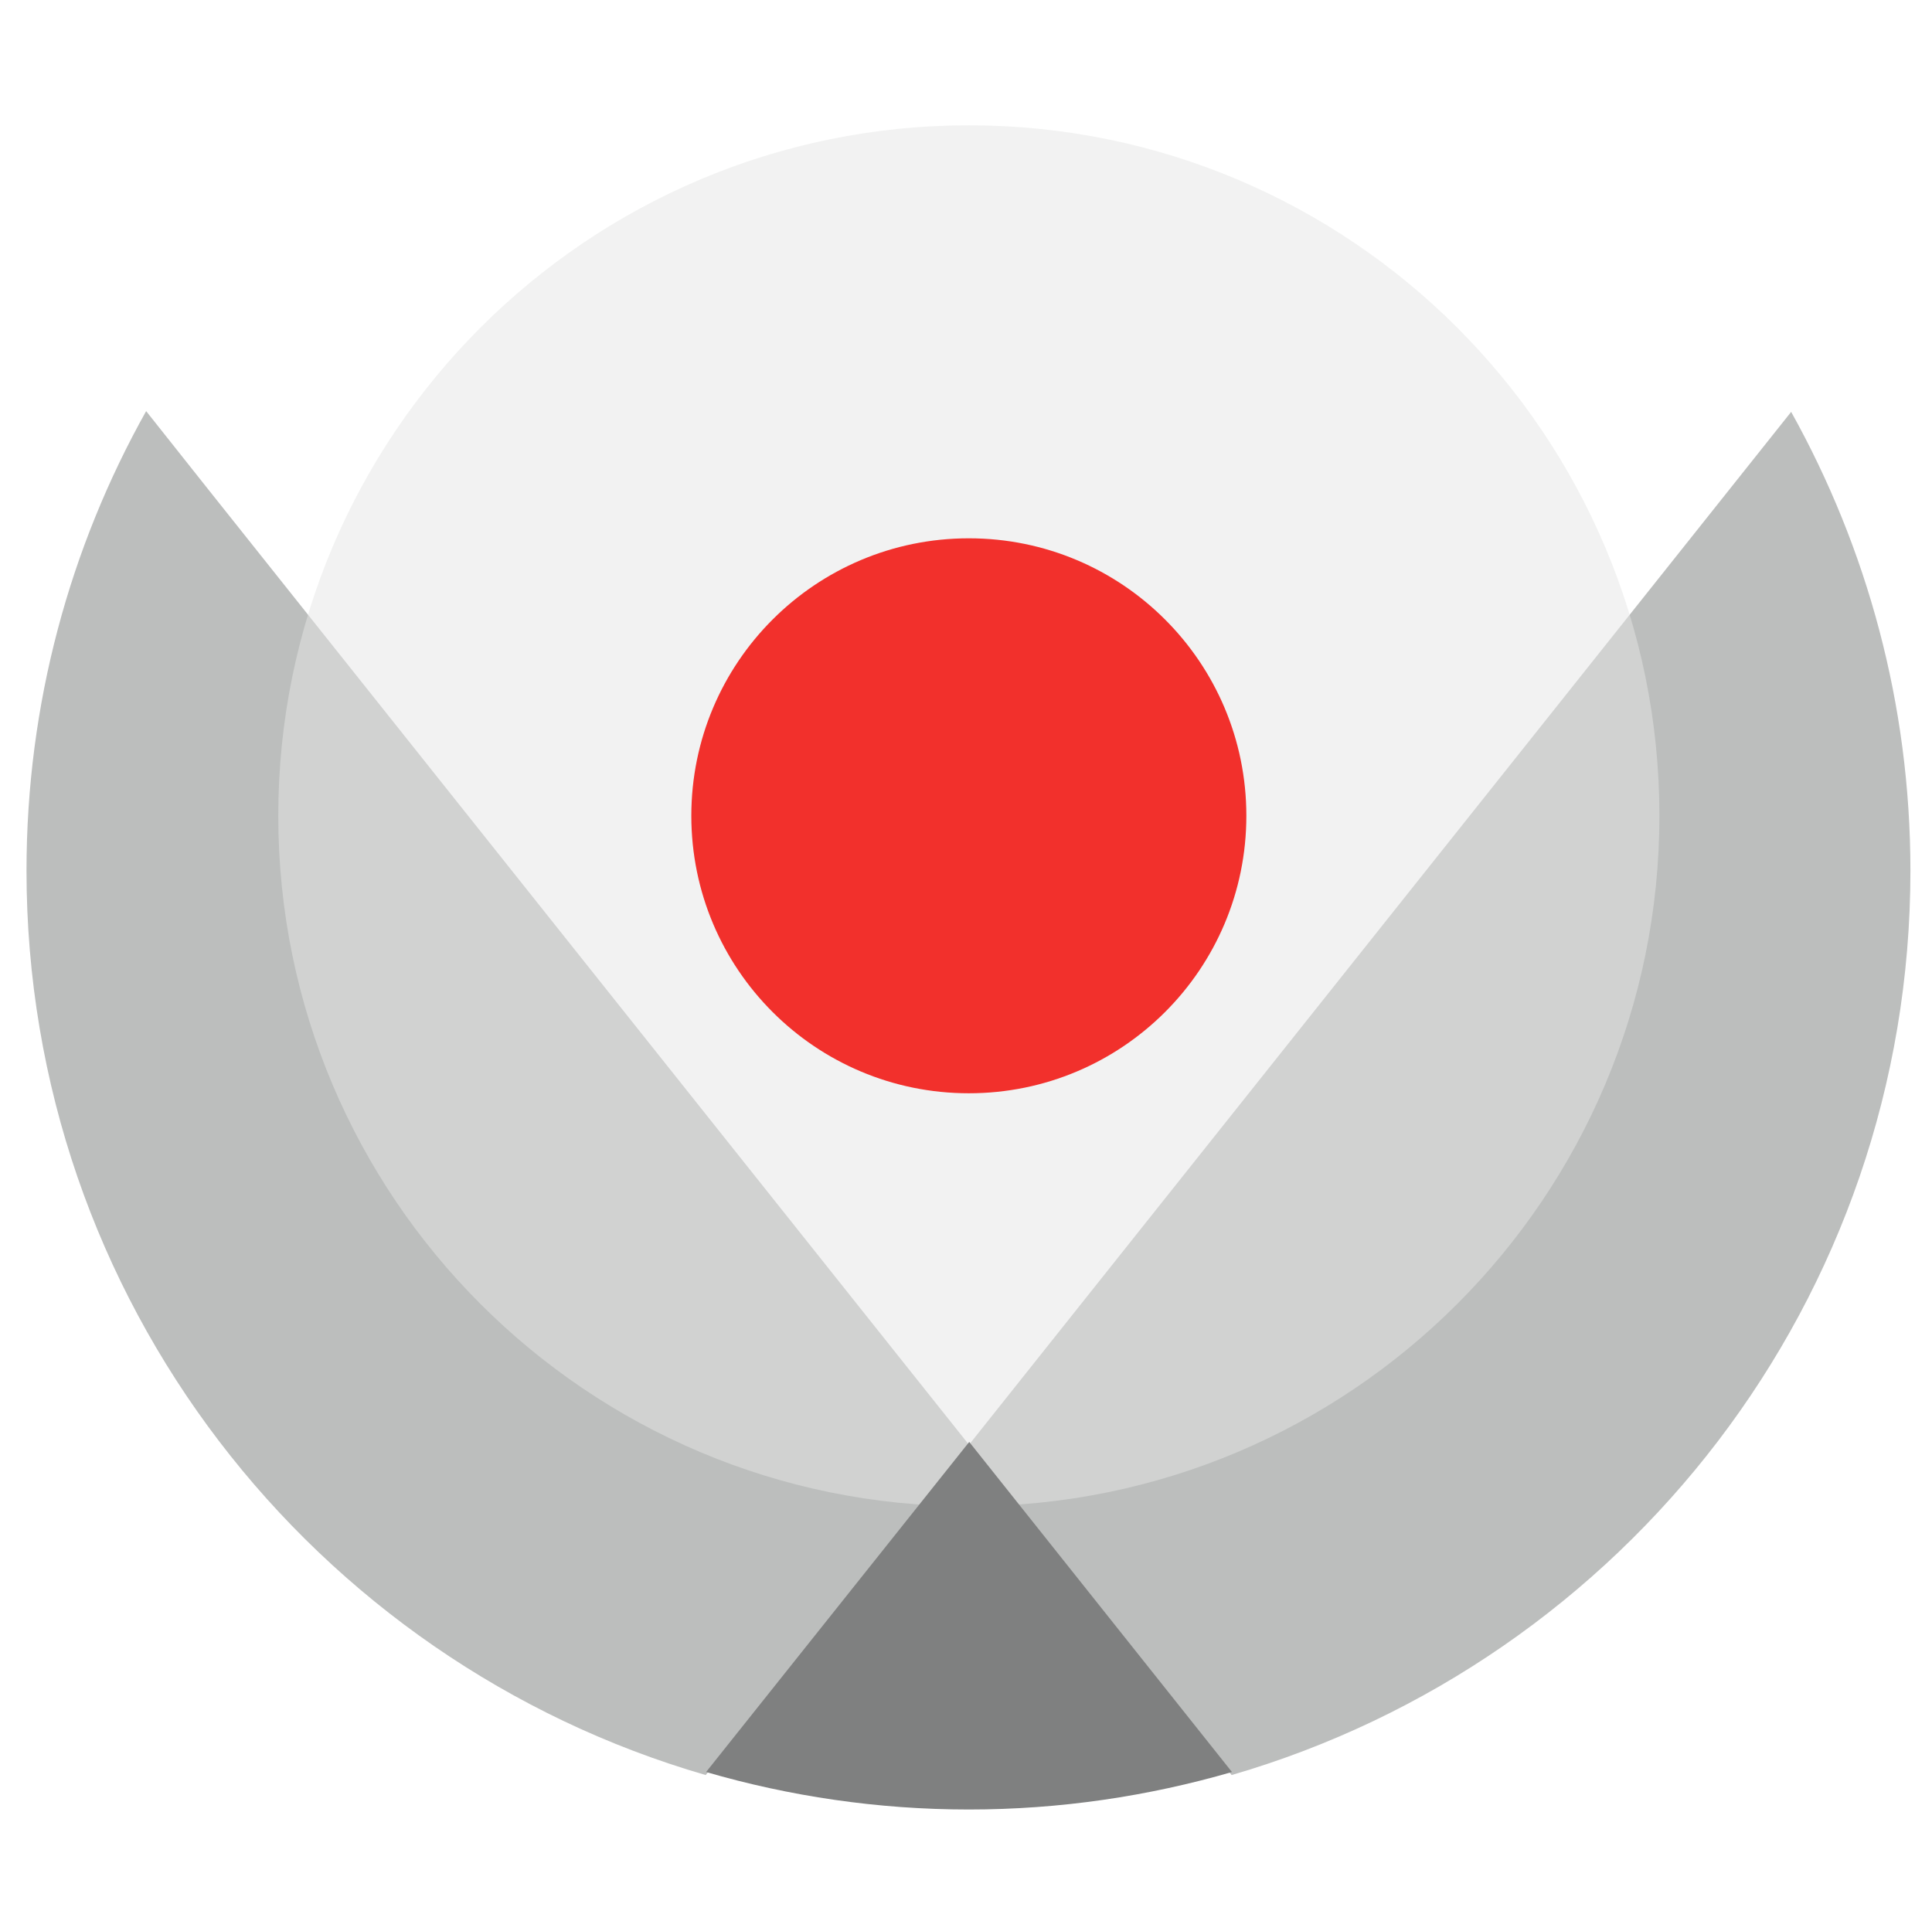
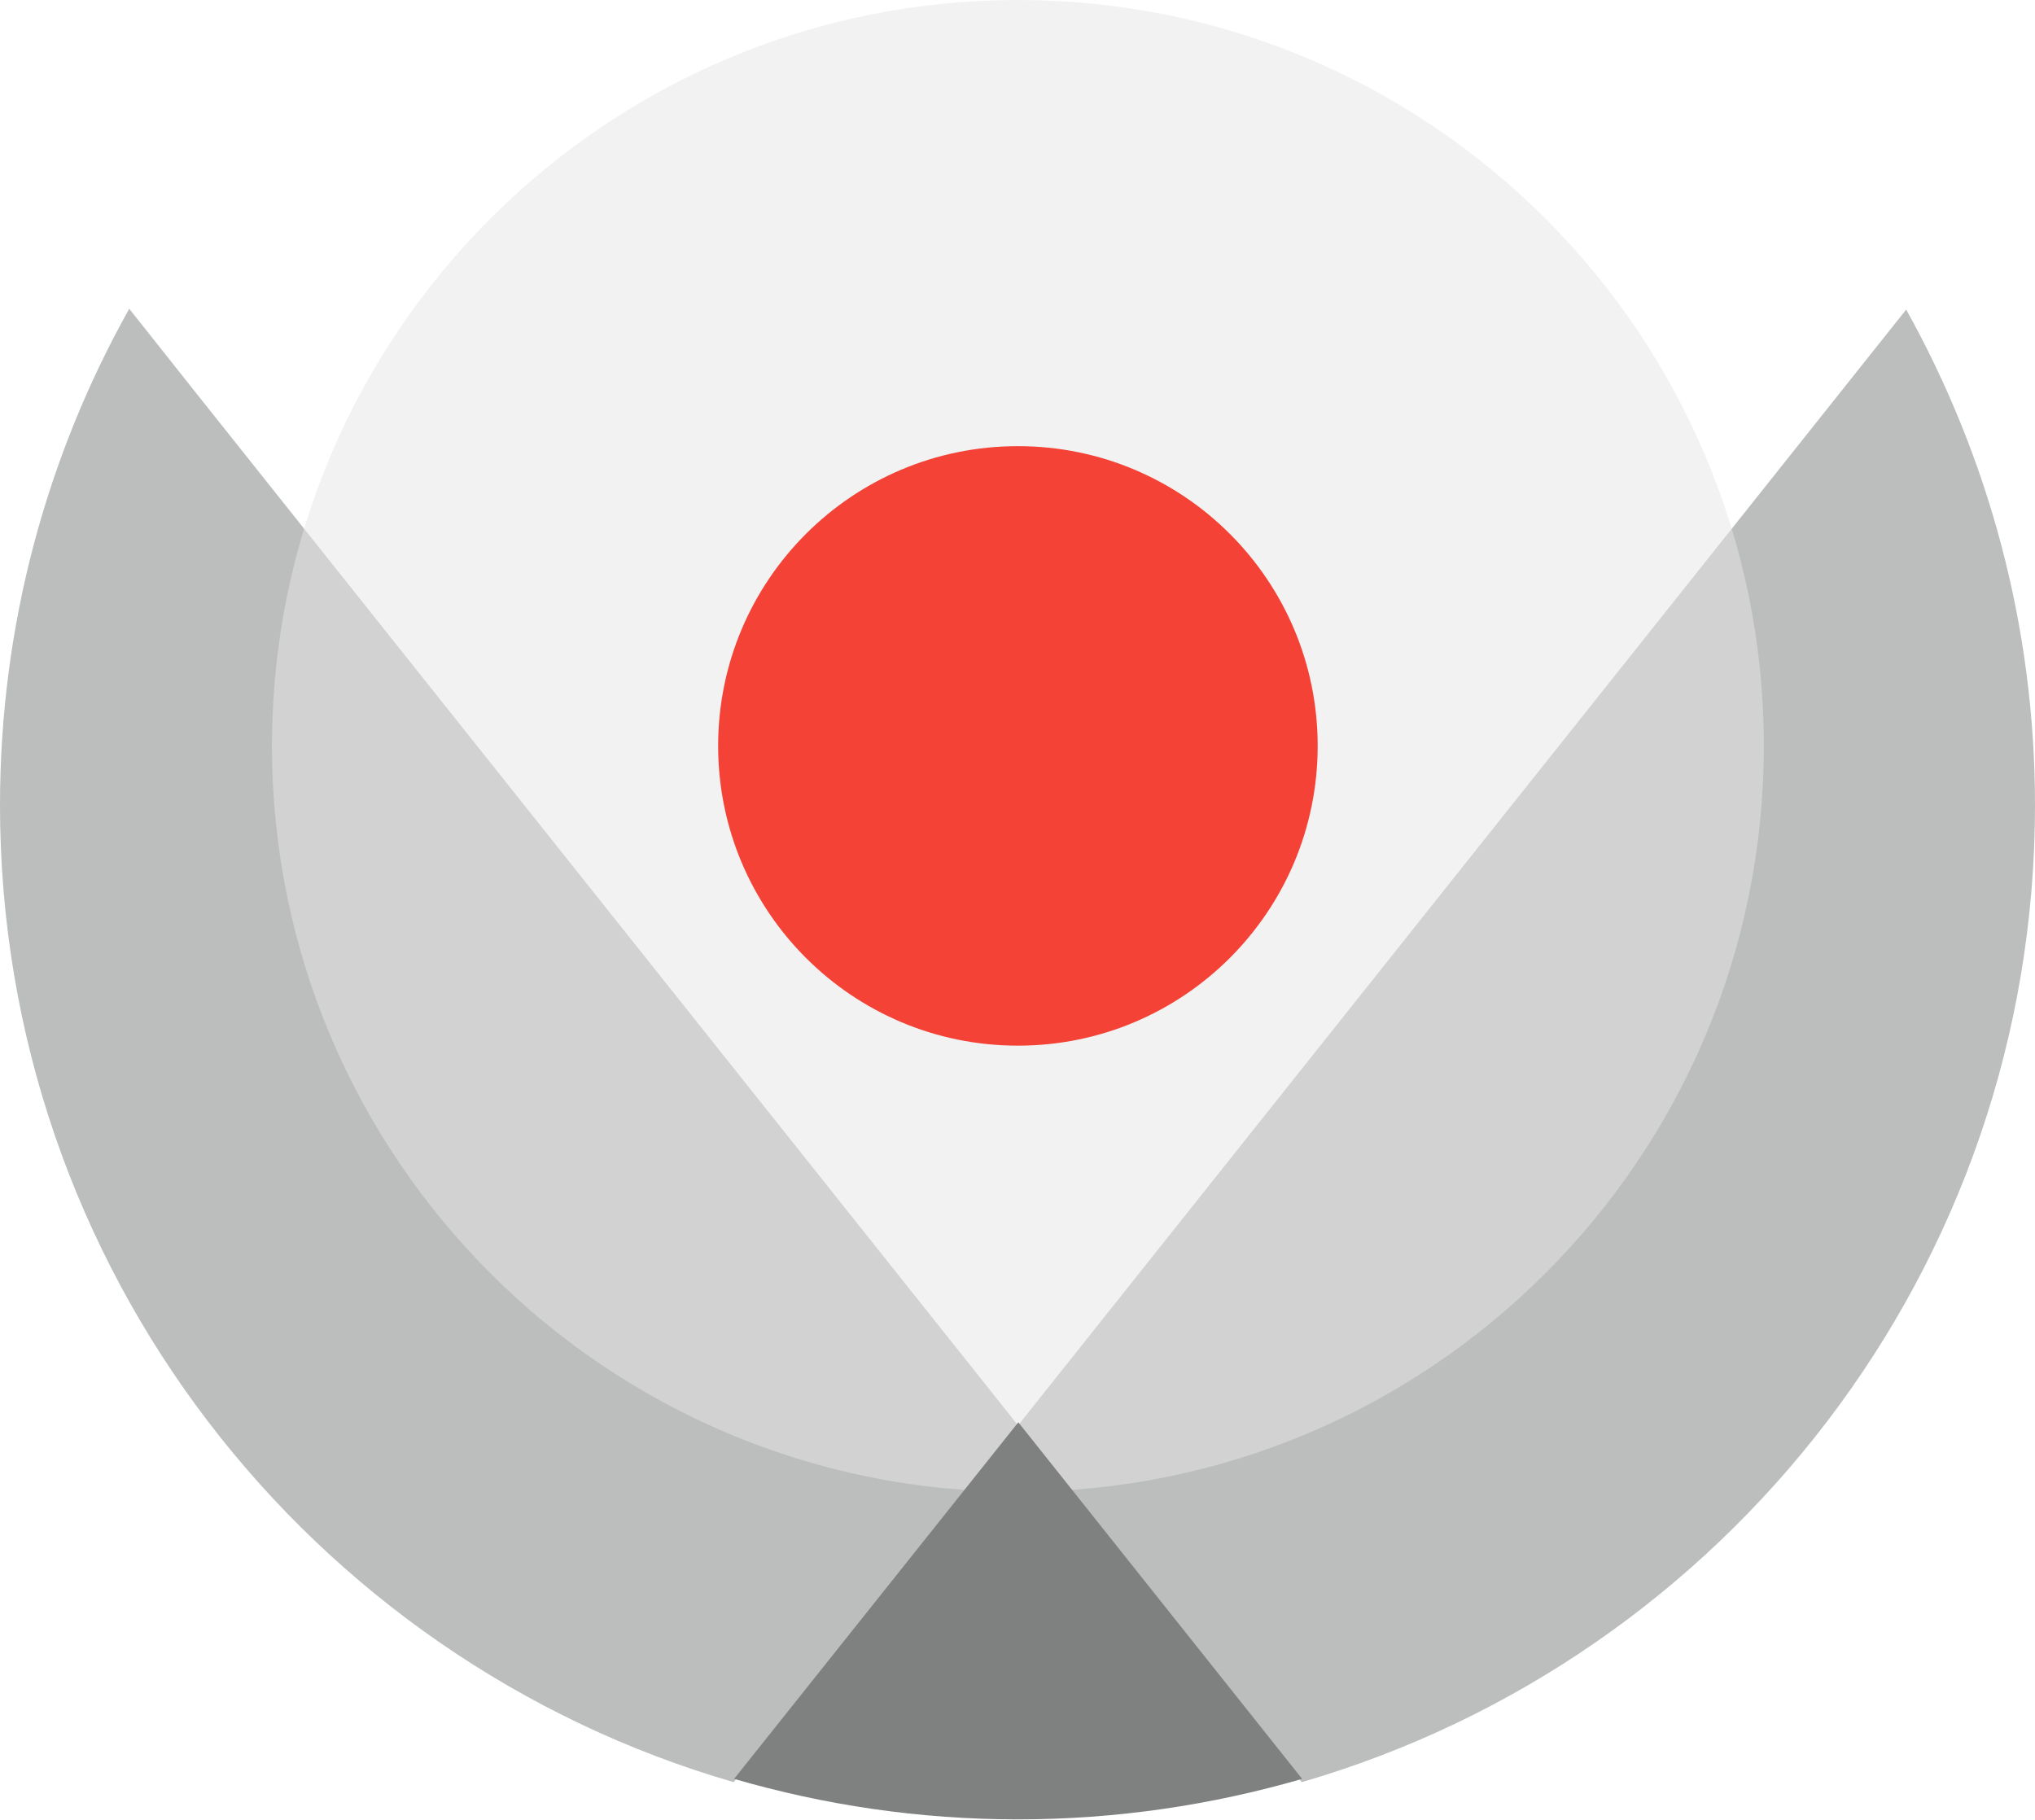
- <svg xmlns="http://www.w3.org/2000/svg" version="1.1" id="eMoment" x="0px" y="0px" width="510.3px" height="510px" viewBox="0 0 510.3 510" enable-background="new 0 0 510.3 510" xml:space="preserve">
+ <svg xmlns="http://www.w3.org/2000/svg" version="1.1" id="eMoment" x="0px" y="0px" viewBox="-505 803.1 497.6 444.9" style="enable-background:new -505 803.1 497.6 444.9;" xml:space="preserve">
+   <style type="text/css">
+ 	.st0{fill:#BCBEBD;}
+ 	.st1{opacity:0.5;fill:#E5E6E5;enable-background:new    ;}
+ 	.st2{fill:rgb(244,67,54);}
+ 	.st3{fill:#7F8080;}
+ </style>
  <g>
-     <path id="leftside" fill="#BCBEBD" d="M38.6,108.6C18.5,144.5,7,185.9,7,230c0,113.3,75.8,208.9,179.4,238.9l69.5-87.3L83.6,165.2   l-28.5-35.8L38.6,108.6z" />
-     <path id="rightside" fill="#BCBEBD" d="M255.9,381.7l69.4,87.2C428.9,438.8,504.6,343.3,504.6,230c0-44-11.5-85.3-31.5-121.2   L255.9,381.7z" />
-     <circle id="circle-2" opacity="0.5" fill="#E5E6E5" cx="255.9" cy="215.5" r="182.4" />
-     <path id="cicle1" fill="#F2302C" d="M329.2,215.5c0,40.5-32.8,73.3-73.3,73.3c-40.5,0-73.3-32.8-73.3-73.3   c0-40.5,32.8-73.3,73.3-73.3C296.4,142.2,329.2,175,329.2,215.5z" />
-     <path id="plane" fill="#7F8080" d="M186.5,468.1c22,6.4,45.3,9.9,69.4,9.9c24.1,0,47.4-3.5,69.5-9.9l-69.4-87.2L186.5,468.1z" />
+     <path id="leftside" class="st0" d="M-473.4,878.6c-20.1,35.9-31.6,77.3-31.6,121.4c0,113.3,75.8,208.9,179.4,238.9l69.5-87.3   l-172.3-216.4l-28.5-35.8L-473.4,878.6z" />
+     <path id="rightside" class="st0" d="M-256.1,1151.7l69.4,87.2C-83.1,1208.8-7.4,1113.3-7.4,1000c0-44-11.5-85.3-31.5-121.2   L-256.1,1151.7z" />
+     <circle id="circle-2" class="st1" cx="-256.1" cy="985.5" r="182.4" />
+     <path id="cicle1" class="st2" d="M-182.8,985.5c0,40.5-32.8,73.3-73.3,73.3s-73.3-32.8-73.3-73.3c0-40.5,32.8-73.3,73.3-73.3   S-182.8,945-182.8,985.5z" />
+     <path id="plane" class="st3" d="M-325.5,1238.1c22,6.4,45.3,9.9,69.4,9.9s47.4-3.5,69.5-9.9l-69.4-87.2L-325.5,1238.1z" />
  </g>
-   <g>
- </g>
-   <g>
- </g>
-   <g>
- </g>
-   <g>
- </g>
-   <g>
- </g>
-   <g>
- </g>
-   <g>
- </g>
-   <g>
- </g>
-   <g>
- </g>
-   <g>
- </g>
-   <g>
- </g>
-   <g>
- </g>
-   <g>
- </g>
-   <g>
- </g>
-   <g>
- </g>
</svg>
